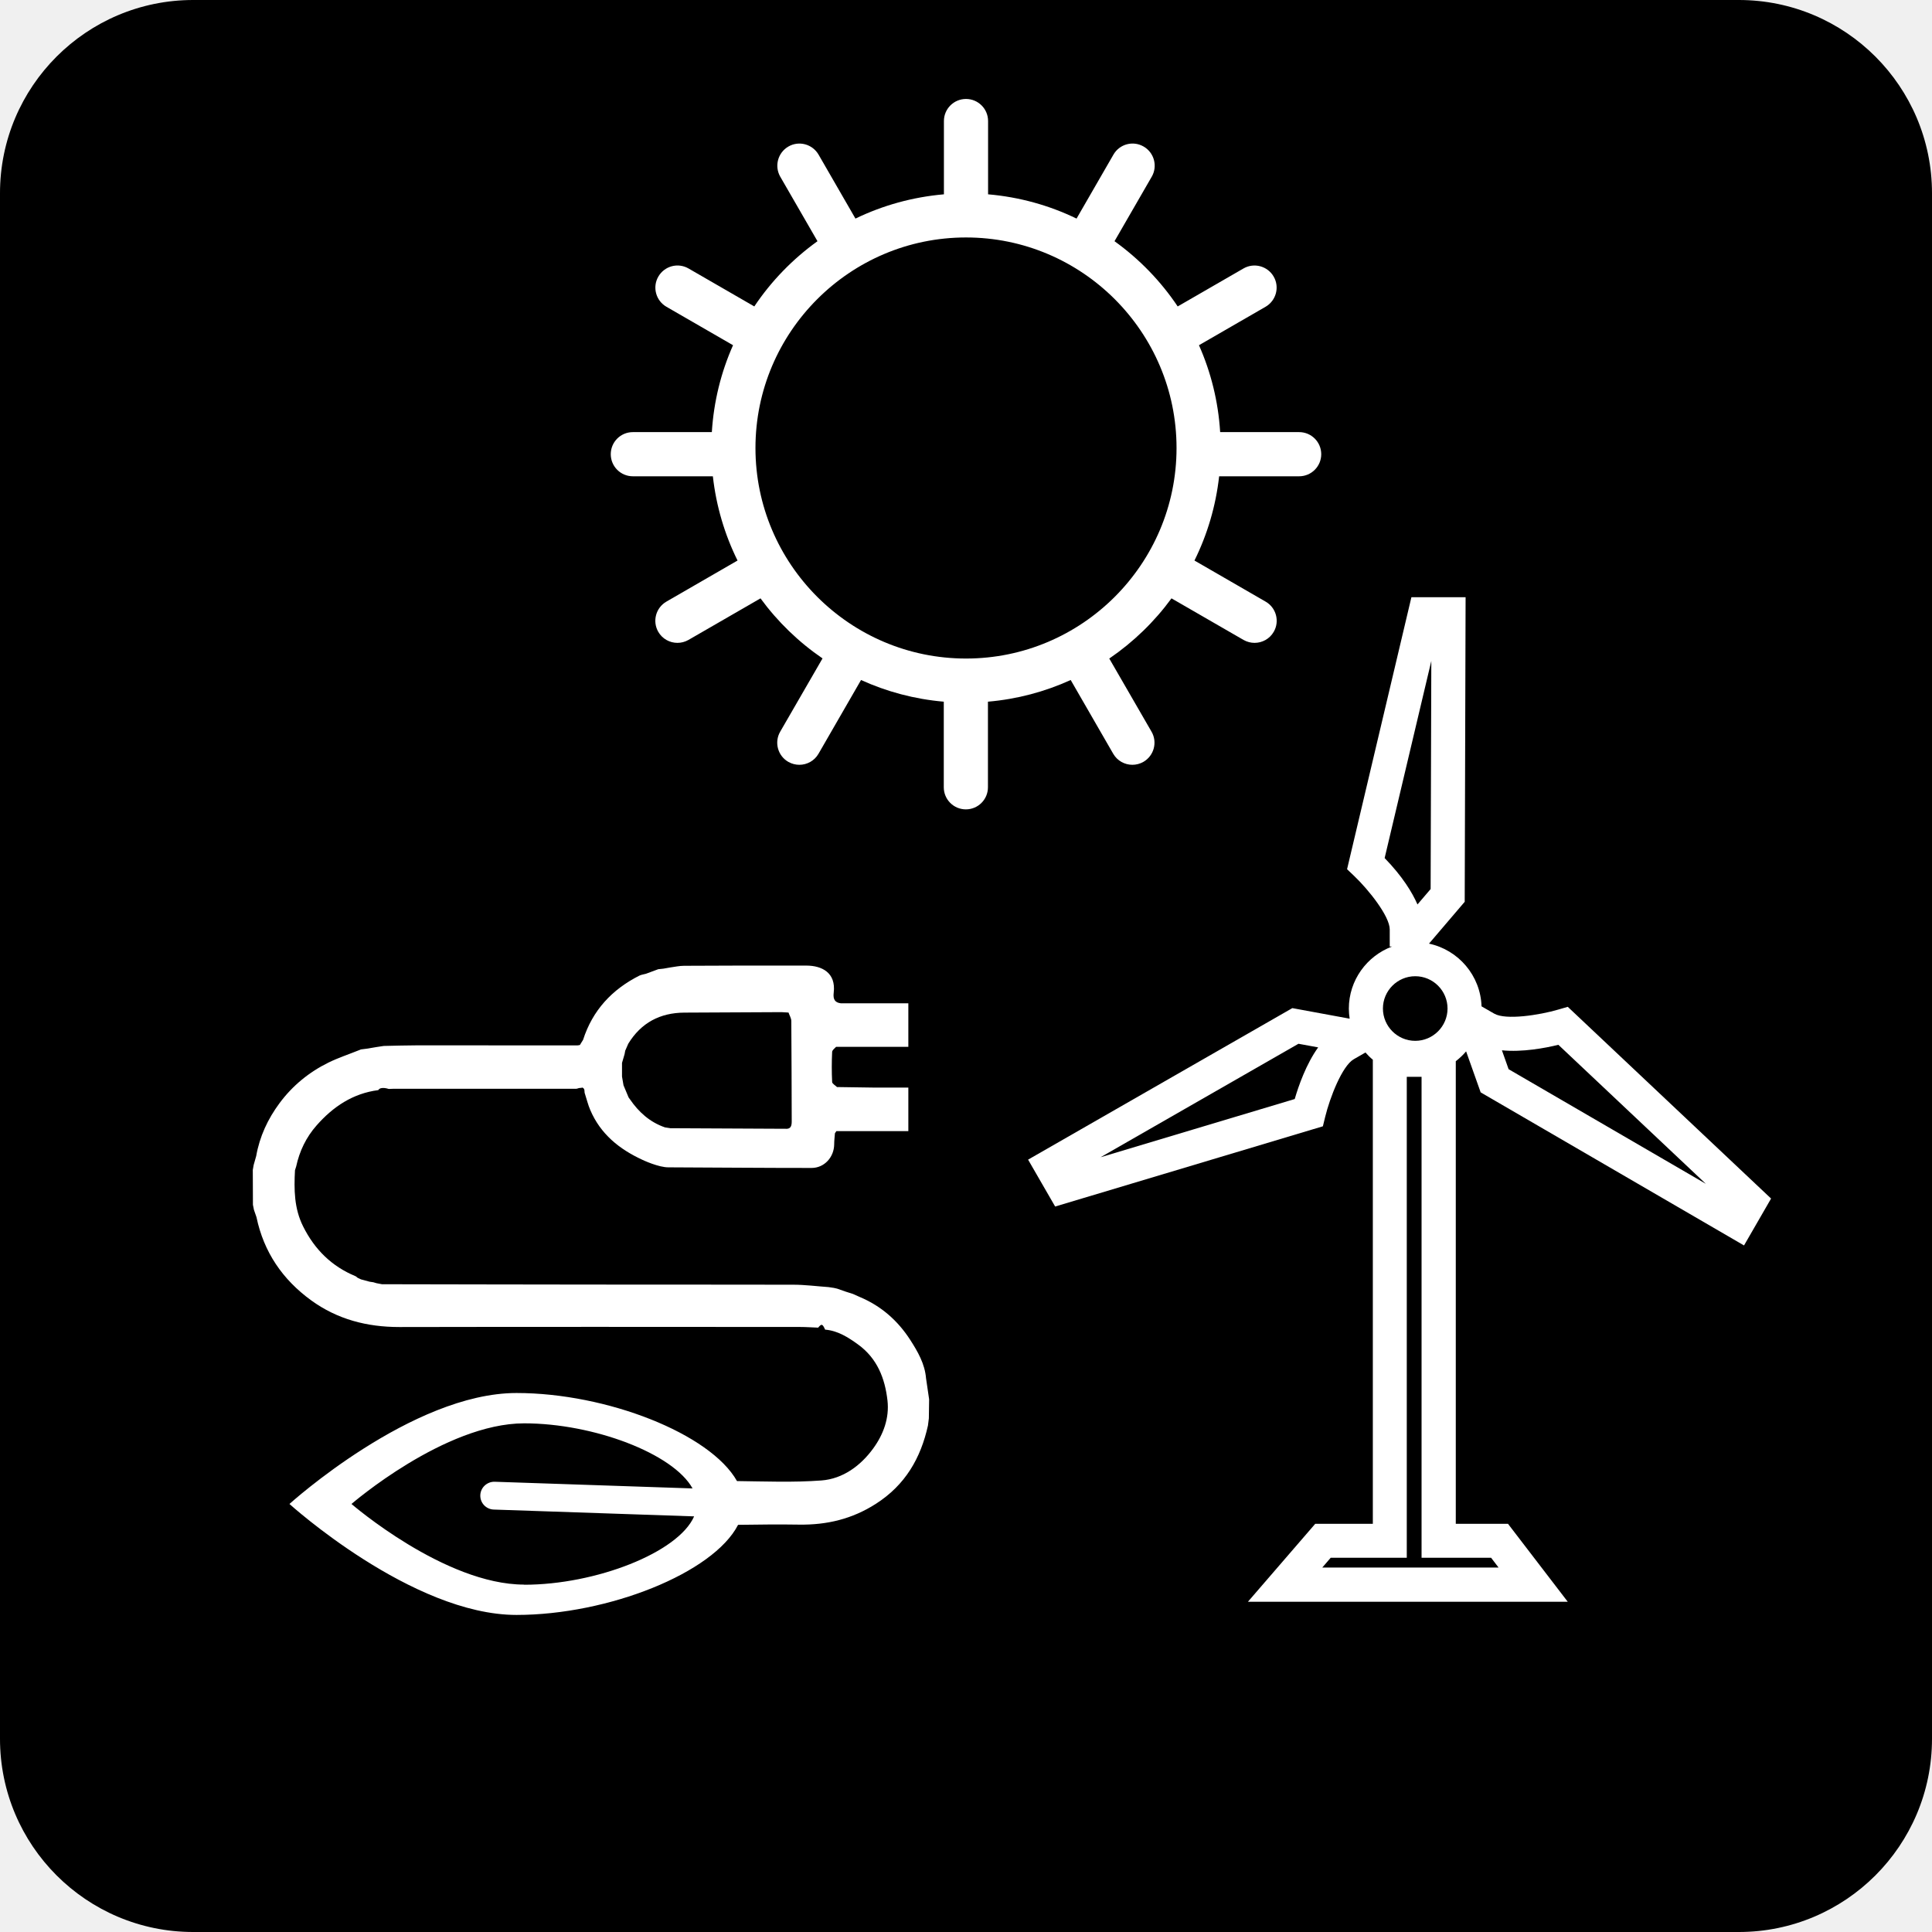
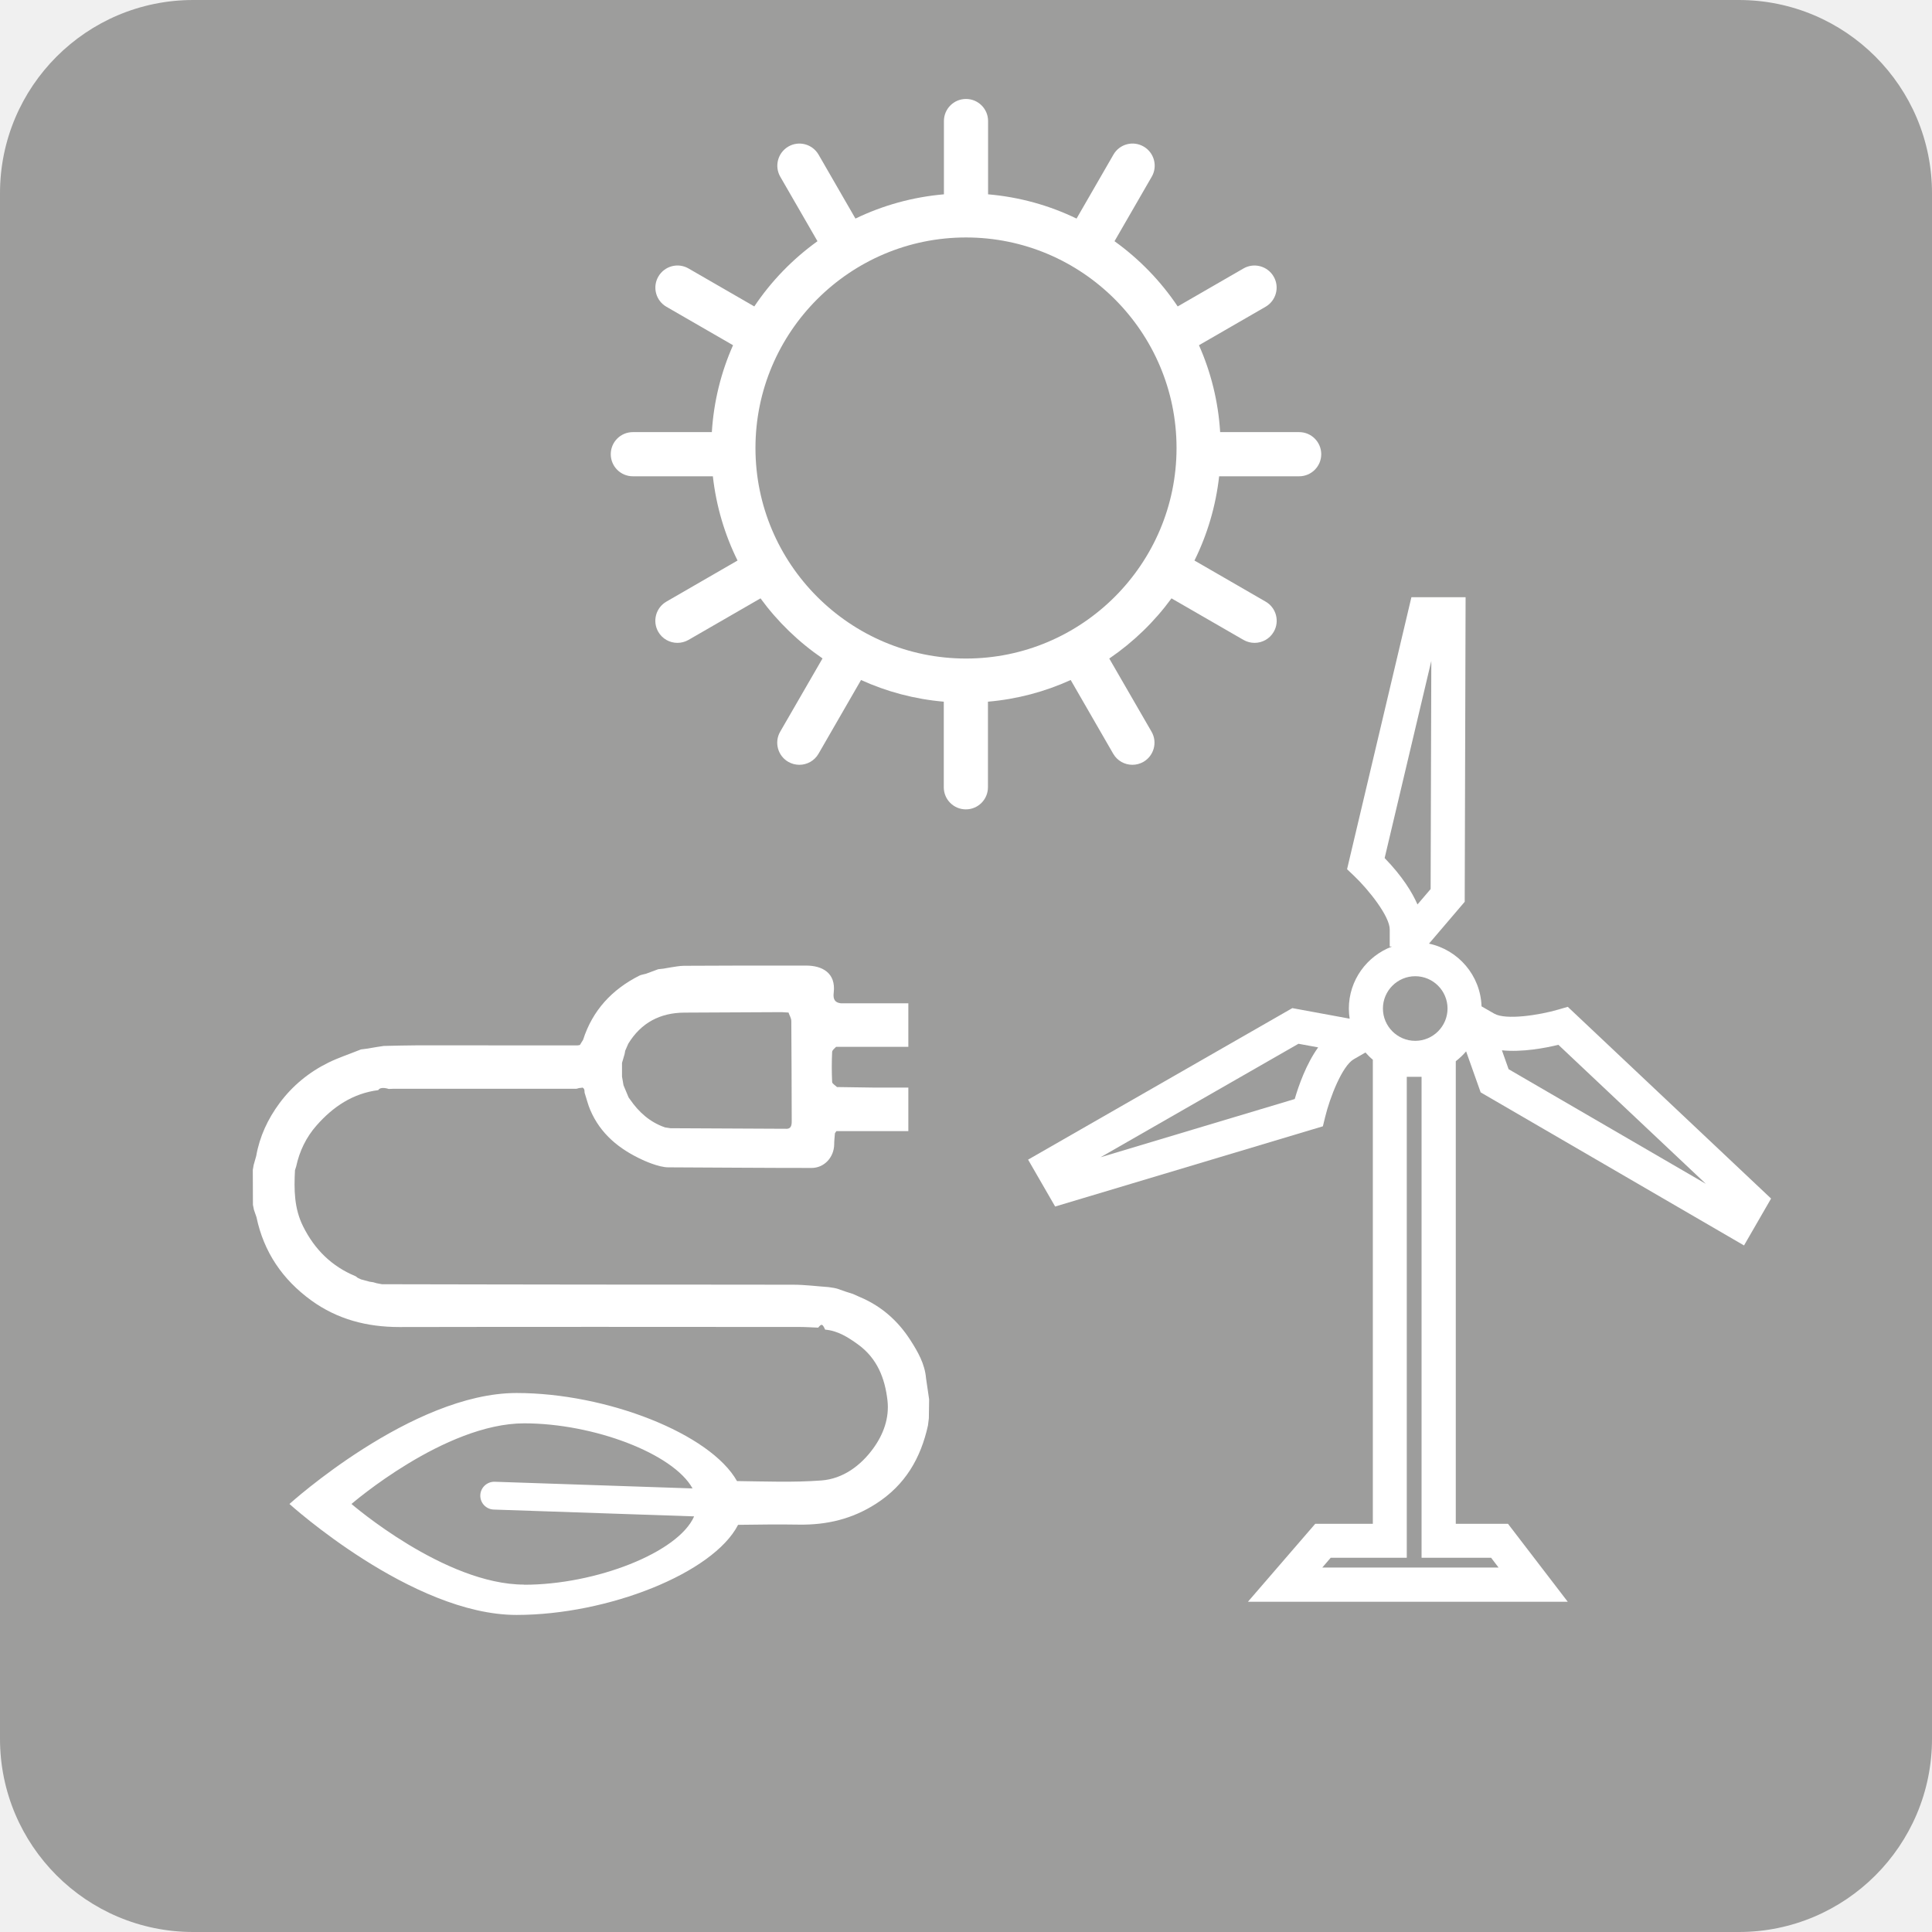
<svg xmlns="http://www.w3.org/2000/svg" id="Ebene_1" data-name="Ebene 1" viewBox="0 0 283.46 283.46">
  <defs>
    <style>
      .cls-1 {
        fill: #fff;
      }

      .cls-2 {
-         fill: #000;
+         fill: #9d9d9c;
      }
    </style>
  </defs>
  <g id="Energie">
    <rect class="cls-2" y="0" width="283.46" height="283.46" rx="28.35" ry="28.35" />
    <path class="cls-1" d="m162.78,96.6c3.51-2.4,6.59-5.38,9.1-8.81l10.57,6.1c.51.29,1.07.43,1.62.43,1.12,0,2.21-.58,2.81-1.62.9-1.55.36-3.54-1.19-4.43l-10.44-6.03c1.88-3.8,3.13-7.97,3.62-12.36h11.74c1.79,0,3.24-1.45,3.24-3.24s-1.45-3.24-3.24-3.24h-11.59c-.28-4.51-1.36-8.81-3.11-12.75l9.77-5.64c1.55-.9,2.09-2.88,1.19-4.43-.9-1.56-2.89-2.08-4.43-1.19l-9.65,5.57c-2.49-3.72-5.64-6.96-9.27-9.57l5.46-9.46c.9-1.55.36-3.54-1.19-4.43-1.55-.9-3.54-.37-4.43,1.19l-5.41,9.38c-3.98-1.93-8.36-3.16-12.98-3.56v-10.75c0-1.79-1.45-3.24-3.24-3.24s-3.24,1.45-3.24,3.24v10.75c-4.61.4-8.99,1.63-12.98,3.56l-5.41-9.38c-.9-1.55-2.88-2.09-4.43-1.19-1.55.9-2.08,2.88-1.19,4.43l5.46,9.46c-3.63,2.61-6.78,5.85-9.27,9.57l-9.65-5.57c-1.56-.9-3.53-.36-4.43,1.19-.9,1.55-.36,3.54,1.19,4.43l9.77,5.64c-1.75,3.94-2.83,8.24-3.11,12.75h-11.59c-1.79,0-3.24,1.45-3.24,3.24s1.45,3.24,3.24,3.24h11.74c.49,4.39,1.74,8.56,3.62,12.36l-10.44,6.03c-1.55.9-2.08,2.88-1.19,4.43.6,1.04,1.69,1.62,2.81,1.62.55,0,1.11-.14,1.62-.43l10.57-6.1c2.51,3.43,5.59,6.41,9.1,8.81l-6.21,10.75c-.9,1.55-.36,3.54,1.19,4.43.51.29,1.07.43,1.62.43,1.12,0,2.21-.58,2.81-1.62l6.24-10.82c3.76,1.71,7.85,2.81,12.14,3.18v12.56c0,1.79,1.45,3.24,3.24,3.24s3.24-1.45,3.24-3.24v-12.56c4.3-.37,8.38-1.47,12.14-3.18l6.24,10.82c.6,1.04,1.69,1.62,2.81,1.62.55,0,1.11-.14,1.62-.43,1.55-.9,2.09-2.88,1.19-4.43l-6.21-10.75Zm-51.94-30.87c0-17.03,13.86-30.89,30.89-30.89s30.89,13.86,30.89,30.89-13.86,30.89-30.89,30.89-30.89-13.86-30.89-30.89Z" />
    <path class="cls-1" d="m135.87,202.25c-.17-2.15-1.22-3.95-2.34-5.69-1.82-2.81-4.25-4.95-7.37-6.26-.34-.15-.69-.3-1.03-.46-.34-.11-.67-.22-1.01-.32l-1.29-.45c-.16-.04-.32-.08-.48-.11-.27-.04-.53-.08-.8-.12-1.72-.12-3.45-.35-5.17-.35-9.8-.03-19.61,0-29.41-.02-10.31,0-20.62-.04-30.93-.05-.26-.05-.53-.1-.79-.15-.16-.05-.32-.09-.48-.14-.18-.03-.36-.05-.54-.08-.42-.11-.84-.23-1.26-.34l-.51-.24c-.09-.07-.18-.17-.28-.22-3.52-1.45-6.02-3.93-7.71-7.32-1.32-2.64-1.34-5.41-1.19-8.24.06-.18.12-.35.17-.53.49-2.27,1.47-4.31,3-6.04,2.42-2.75,5.32-4.7,9.05-5.18.33-.57,1.45-.2,1.53-.17.26-.01.51-.02.77-.03,8.25,0,16.49,0,24.74,0,.34,0,.68,0,1.02,0h1.02c.08-.03.17-.04.25-.06.09-.08.51-.04.6-.12.47.18.25.65.39.92.26.79.45,1.61.78,2.37,1.5,3.53,4.27,5.76,7.66,7.32,0,0,2.37,1.13,3.85,1.1,6.99.03,13.97.09,20.96.09,1.88,0,3.3-1.58,3.32-3.46,0-.54.07-1.09.11-1.63.07-.1.14-.2.21-.31.06,0,.12,0,.17,0h10.39v-6.39h-4.96c-1.84-.03-3.67-.05-5.51-.08-.25-.25-.7-.49-.71-.74-.07-1.47-.07-2.94,0-4.41.01-.26.34-.5.58-.75h10.6v-6.39h-.84s0,0,0,0c-.31,0-.63,0-.94,0h-8.14c-.79-.1-1.16-.52-1.03-1.55.36-2.96-1.76-3.97-3.98-3.98-5.99-.02-11.99,0-17.98.03-.67,0-1.34.15-2,.24-.34.06-.69.12-1.03.18-.25.03-.5.05-.75.08-.6.22-1.2.45-1.81.67-.32.09-.66.13-.96.27-4.02,2.03-6.87,5.09-8.26,9.42-.16.25-.32.5-.47.76-.13.02-.25.06-.38.06-7.81,0-15.63-.01-23.44-.01-1.65,0-3.31.06-4.96.09-.35.05-.7.11-1.05.16-.16.03-.32.05-.48.08-.27.05-.54.09-.8.14-.34.04-.67.09-1.01.13-.09.04-.19.07-.28.11-1.49.6-3.03,1.11-4.47,1.81-2.87,1.41-5.31,3.41-7.21,5.98-1.71,2.31-2.91,4.88-3.41,7.74-.12.43-.24.87-.37,1.3-.04.25-.09.49-.13.74,0,1.71.01,3.41.02,5.12l.15.74c.12.36.25.71.37,1.07,1.07,5.12,3.82,9.15,8.03,12.21,3.85,2.79,8.19,3.91,12.93,3.91,19.59-.04,39.19-.02,58.78-.01.89,0,1.78.07,2.67.1.5-.61.64-.57,1.02.29,1.86.16,3.35,1.11,4.82,2.17,2.82,2.04,3.96,4.97,4.33,8.23.29,2.58-.6,4.98-2.09,7.03-1.86,2.56-4.47,4.46-7.59,4.7-4.11.31-8.26.14-12.4.09-3.91-6.95-19.11-12.92-32.35-12.92-15.34,0-33.31,16.28-33.31,16.28,0,0,17.97,16.28,33.31,16.28,13.43,0,28.88-6.14,32.51-13.22,2.98-.04,5.96-.08,8.94-.03,4.09.06,7.8-.82,11.29-3.06,4.29-2.75,6.57-6.68,7.63-11.49.04-.35.09-.7.13-1.05.01-.93.02-1.86.04-2.78-.15-1.02-.3-2.05-.45-3.07Zm-44.61-46.3c.13-.43.25-.87.38-1.3.03-.16.06-.33.09-.49.15-.34.3-.69.45-1.03,1.88-3.07,4.66-4.54,8.23-4.56,4.75-.03,9.5-.05,14.25-.07.34.02.69.04,1.03.06.14.42.41.83.41,1.25.04,4.9.04,9.81.06,14.71,0,.7-.15,1.18-.98,1.09-.17,0-.34,0-.51,0-5.44-.03-10.87-.05-16.31-.08-.26-.04-.53-.08-.79-.12-2.21-.76-3.85-2.23-5.15-4.13-.06-.09-.12-.17-.19-.26-.25-.6-.5-1.19-.75-1.79-.07-.43-.15-.85-.22-1.28,0-.67,0-1.34,0-2.01Zm-14.35,76.54c-11.67,0-25.34-11.83-25.34-11.83,0,0,13.67-11.83,25.34-11.83,10.18,0,21.87,4.43,24.7,9.55l-29.03-.98c-1.11-.03-2.07.84-2.11,1.97-.04,1.13.84,2.07,1.97,2.11l29.4,1c-2.33,5.32-14.44,10.03-24.93,10.03Z" />
    <path class="cls-1" d="m215.1,154.24l2.14,6.03,38.64,22.46,3.97-6.88-28.79-27.15-1.04-.98-1.38.4c-2.79.82-7.72,1.58-9.41.6l-1.86-1.07c-.15-4.53-3.41-8.29-7.71-9.2l5.24-6.14.13-44.69h-7.95l-9.11,38.51-.33,1.4,1.04.99c2.11,2.01,5.22,5.9,5.22,7.85v2.5h.35c-3.7,1.38-6.35,4.94-6.35,9.12,0,.5.05.99.12,1.47l-8.41-1.55-38.77,22.23,3.97,6.88,37.91-11.36,1.37-.41.34-1.39c.69-2.83,2.49-7.47,4.19-8.45l1.72-.99c.33.38.69.74,1.08,1.06v68.09h-8.45l-9.88,11.44h46.93l-8.77-11.44h-7.66v-67.87c.55-.43,1.07-.91,1.52-1.45Zm13.54-.95l21.64,20.4-28.94-16.82-.98-2.77c2.99.3,6.34-.33,8.29-.81Zm-38.69,7.96l-28.48,8.54,29.04-16.65,2.89.53c-1.76,2.44-2.88,5.65-3.44,7.58Zm13.2-35.35l6.85-28.93-.1,33.47-1.93,2.26c-.78-1.78-2.21-4.12-4.82-6.81Zm4.49,17.33c2.62,0,4.74,2.13,4.74,4.74s-2.13,4.74-4.74,4.74-4.74-2.13-4.74-4.74,2.13-4.74,4.74-4.74Zm11.13,85.32l1.1,1.44h-25.87l1.24-1.44h11.16v-70.56h2.17v70.56h10.19Z" />
  </g>
</svg>
